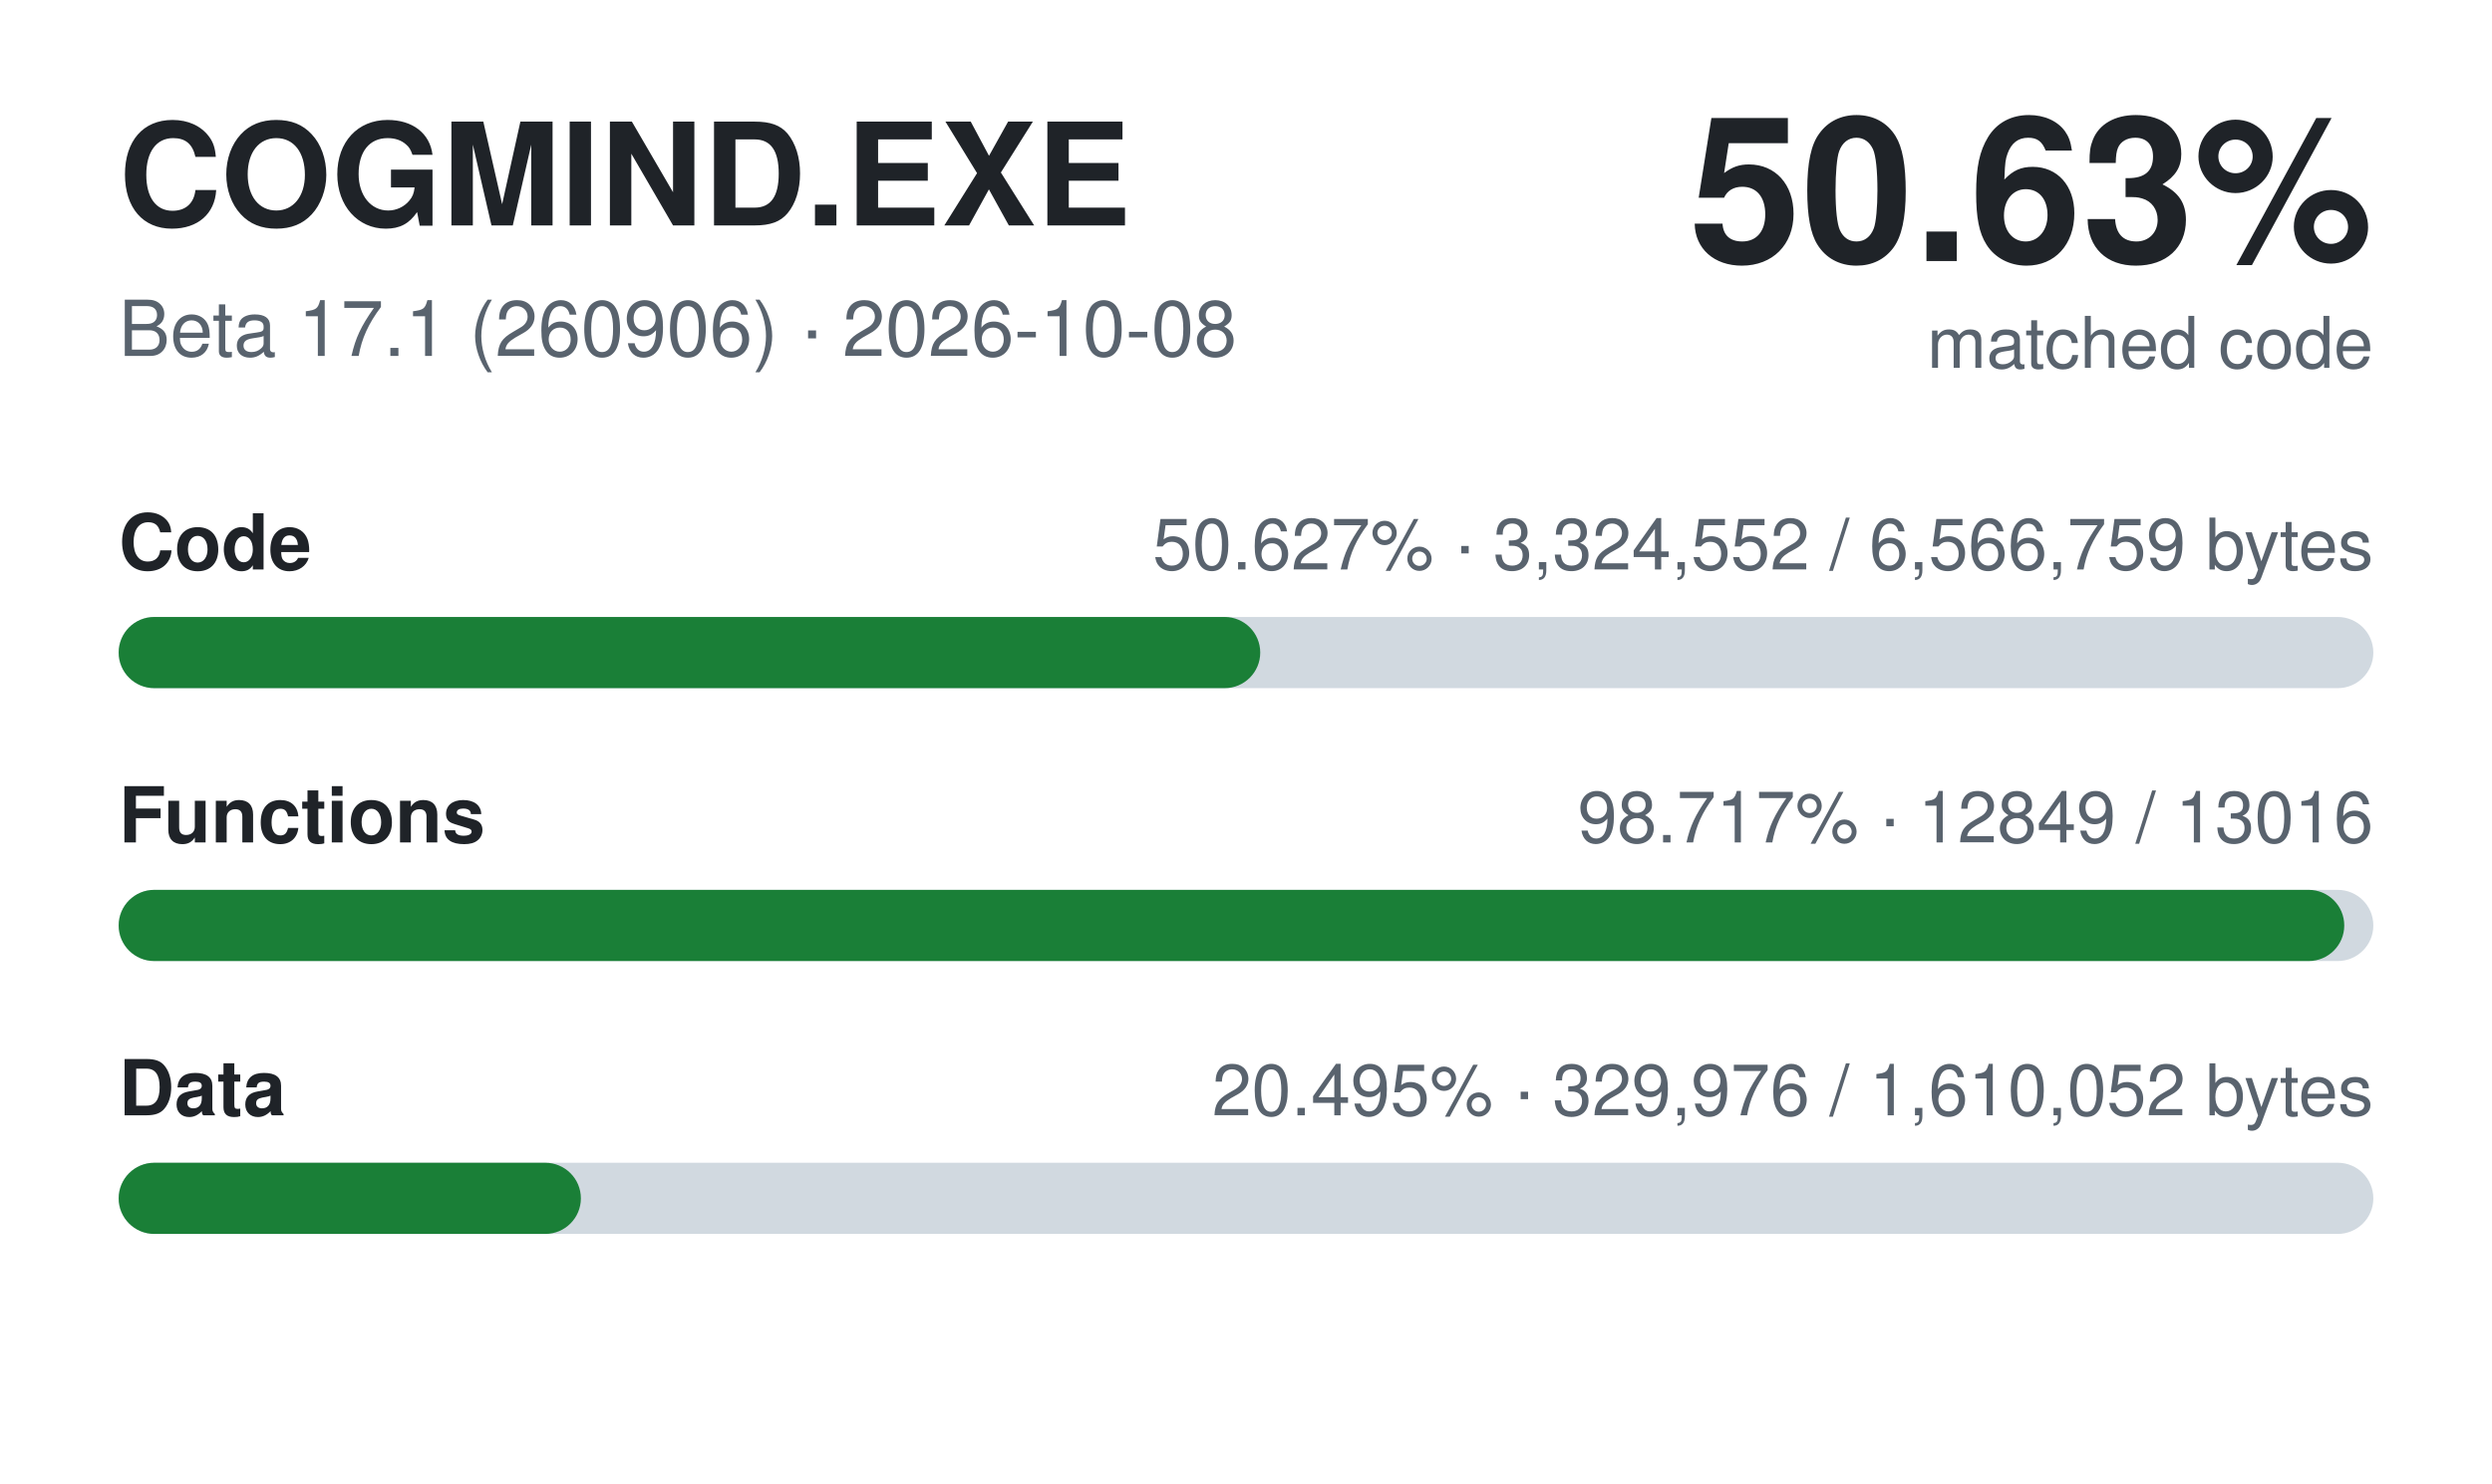
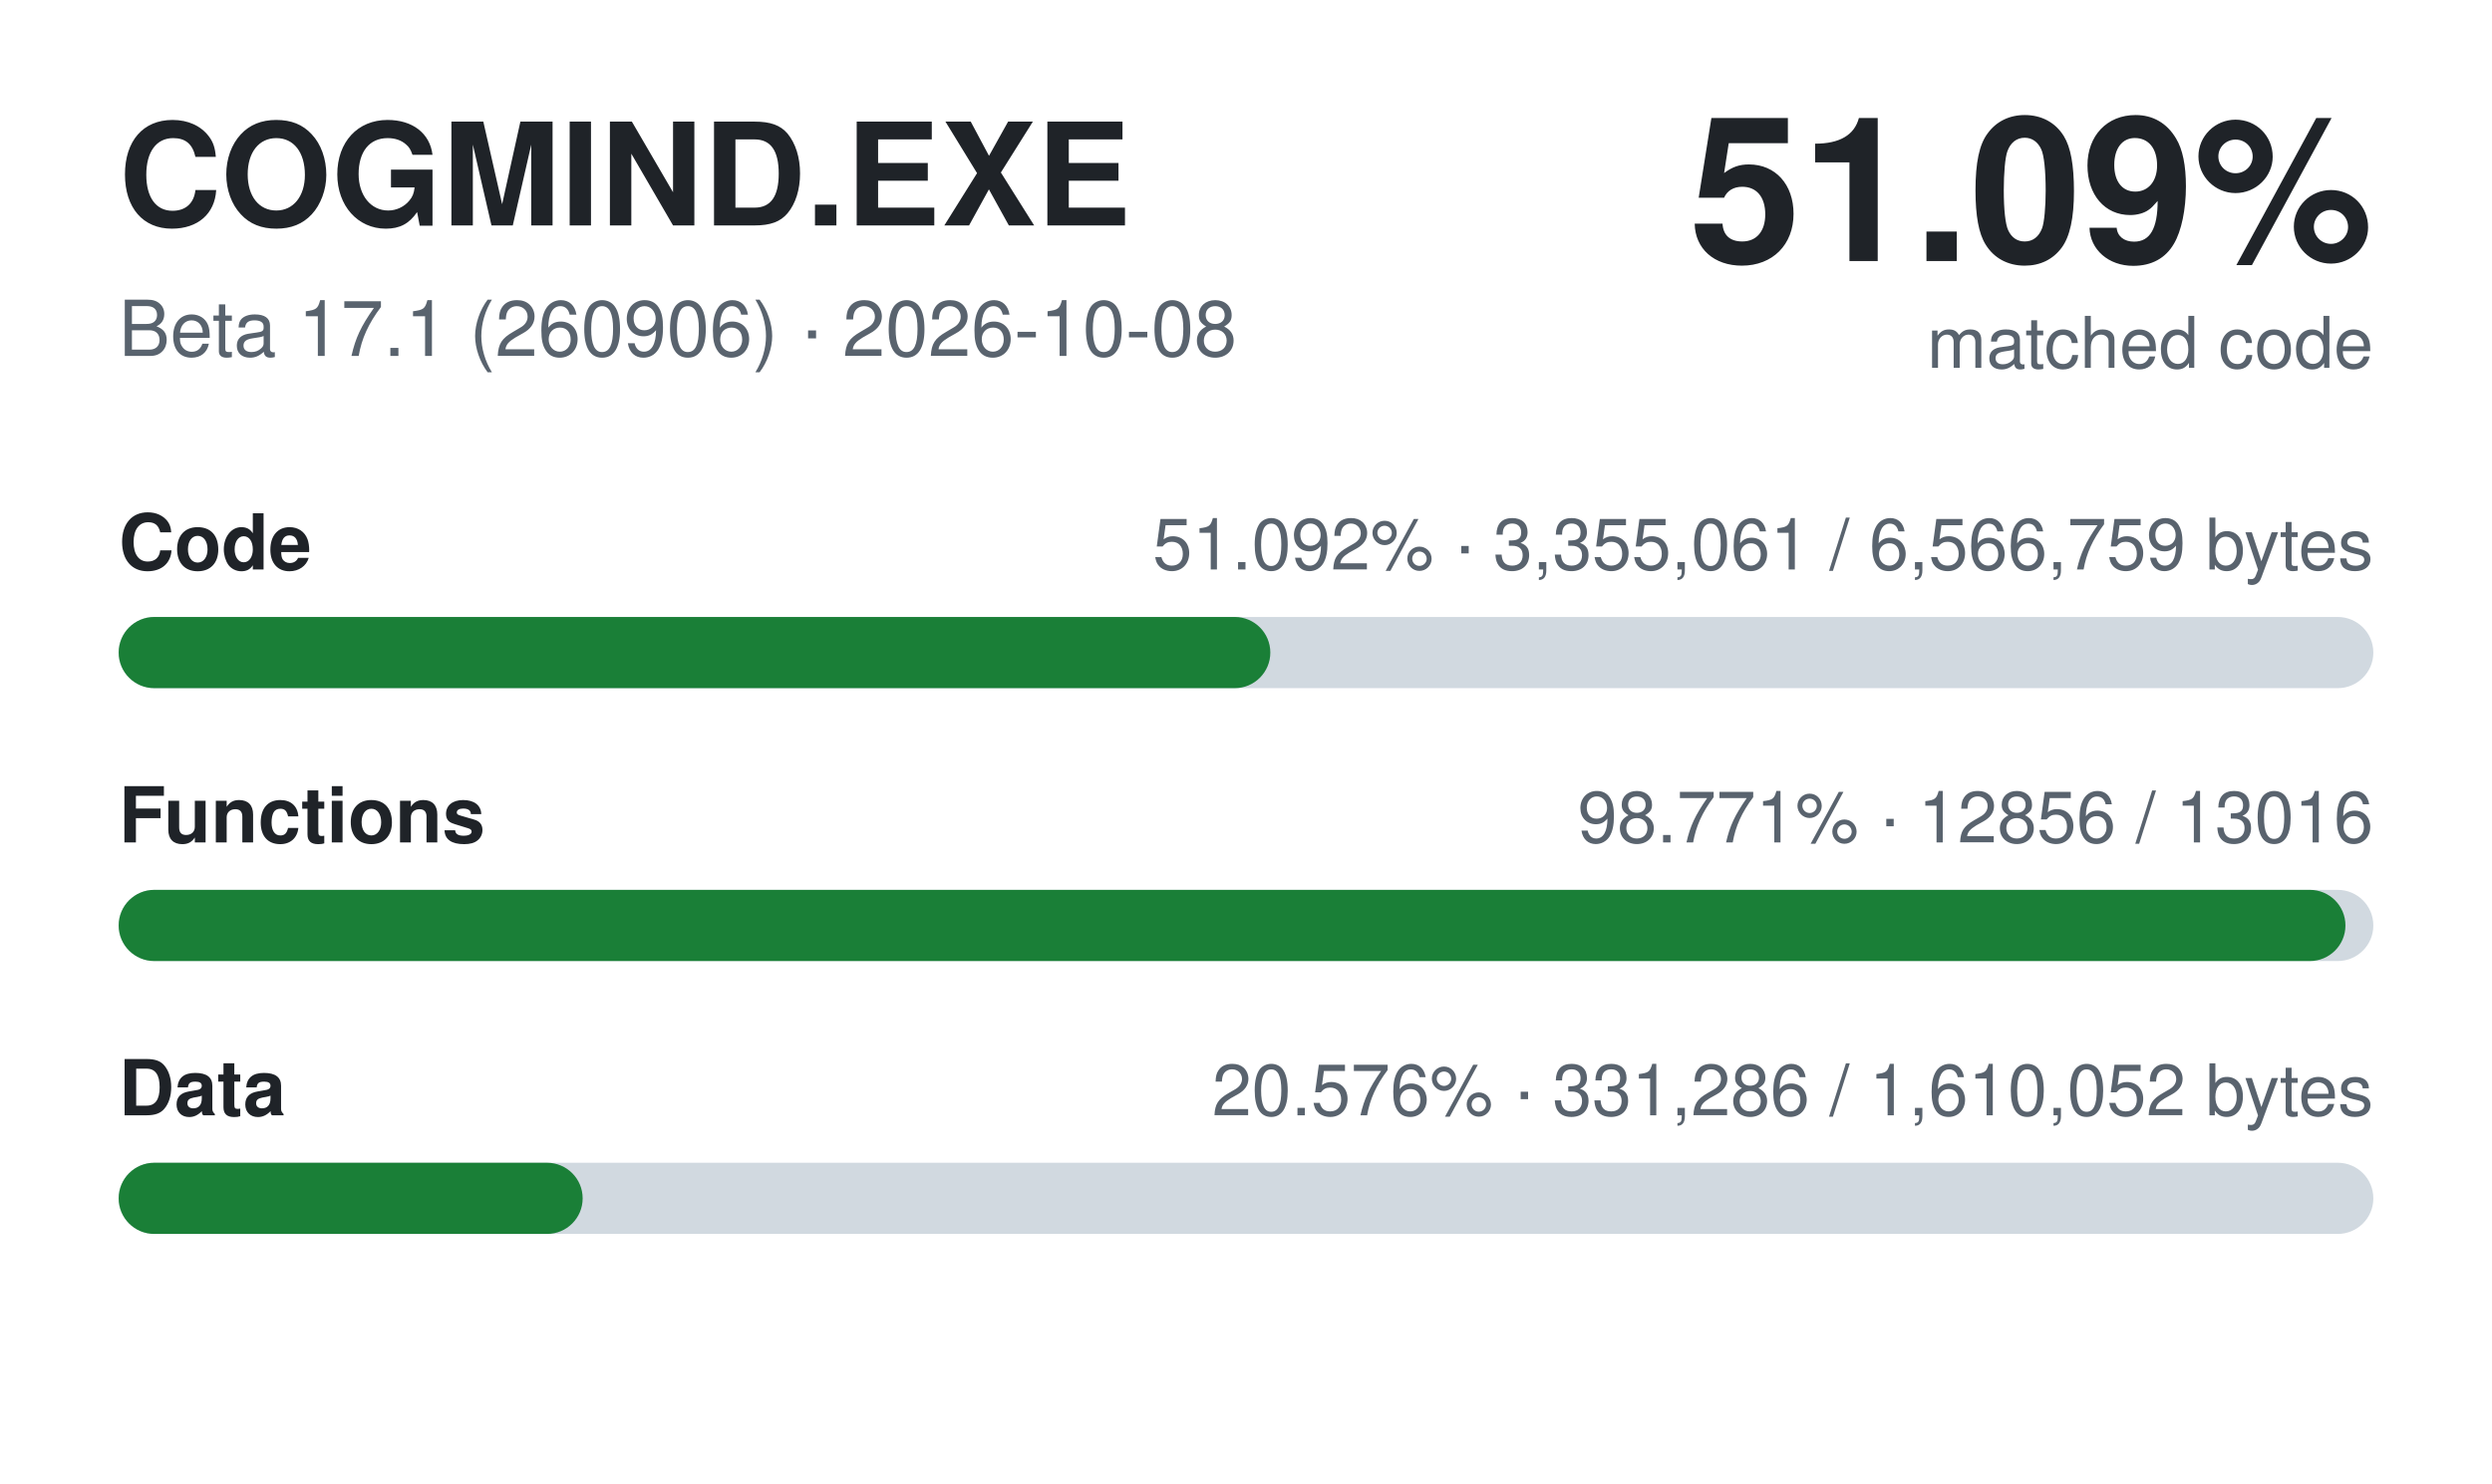
<svg xmlns="http://www.w3.org/2000/svg" width="420" height="250" font-family="-apple-system,Segoe UI,Helvetica,Arial,sans-serif">
  <style>.fg{fill:#1f2328}.mut{fill:#59636e}.trk{fill:#d1d9e0}.bar{fill:#1a7f37}@media (prefers-color-scheme: dark){.fg{fill:#f0f6fc}.mut{fill:#9198a1}.trk{fill:#3d444d}.bar{fill:#3fb950}}</style>
  <text x="20" y="38" font-size="24" font-weight="700" class="fg">COGMIND.EXE</text>
  <text x="20" y="60" font-size="13" class="mut">Beta 17.1 (260906) · 2026-10-08</text>
-   <text x="400" y="44" font-size="34" font-weight="700" text-anchor="end" class="fg">50.63%</text>
+   <text x="400" y="44" font-size="34" font-weight="700" text-anchor="end" class="fg">51.09%</text>
  <text x="400" y="62" font-size="12" text-anchor="end" class="mut">matched code</text>
  <text x="20" y="96" font-size="13" font-weight="600" class="fg">Code</text>
-   <text x="400" y="96" font-size="12" text-anchor="end" class="mut">50.627% · 3,324,552 / 6,566,759 bytes</text>
+   <text x="400" y="96" font-size="12" text-anchor="end" class="mut">51.092% · 3,355,061 / 6,566,759 bytes</text>
  <rect x="20" y="104" width="380" height="12" rx="6" class="trk" />
-   <rect x="20" y="104" width="192.4" height="12" rx="6" class="bar" />
+   <rect x="20" y="104" width="194.1" height="12" rx="6" class="bar" />
  <text x="20" y="142" font-size="13" font-weight="600" class="fg">Functions</text>
-   <text x="400" y="142" font-size="12" text-anchor="end" class="mut">98.717% · 12849 / 13016</text>
+   <text x="400" y="142" font-size="12" text-anchor="end" class="mut">98.771% · 12856 / 13016</text>
  <rect x="20" y="150" width="380" height="12" rx="6" class="trk" />
-   <rect x="20" y="150" width="375.1" height="12" rx="6" class="bar" />
+   <rect x="20" y="150" width="375.3" height="12" rx="6" class="bar" />
  <text x="20" y="188" font-size="13" font-weight="600" class="fg">Data</text>
-   <text x="400" y="188" font-size="12" text-anchor="end" class="mut">20.495% · 329,976 / 1,610,052 bytes</text>
+   <text x="400" y="188" font-size="12" text-anchor="end" class="mut">20.576% · 331,286 / 1,610,052 bytes</text>
  <rect x="20" y="196" width="380" height="12" rx="6" class="trk" />
-   <rect x="20" y="196" width="77.9" height="12" rx="6" class="bar" />
+   <rect x="20" y="196" width="78.2" height="12" rx="6" class="bar" />
</svg>
